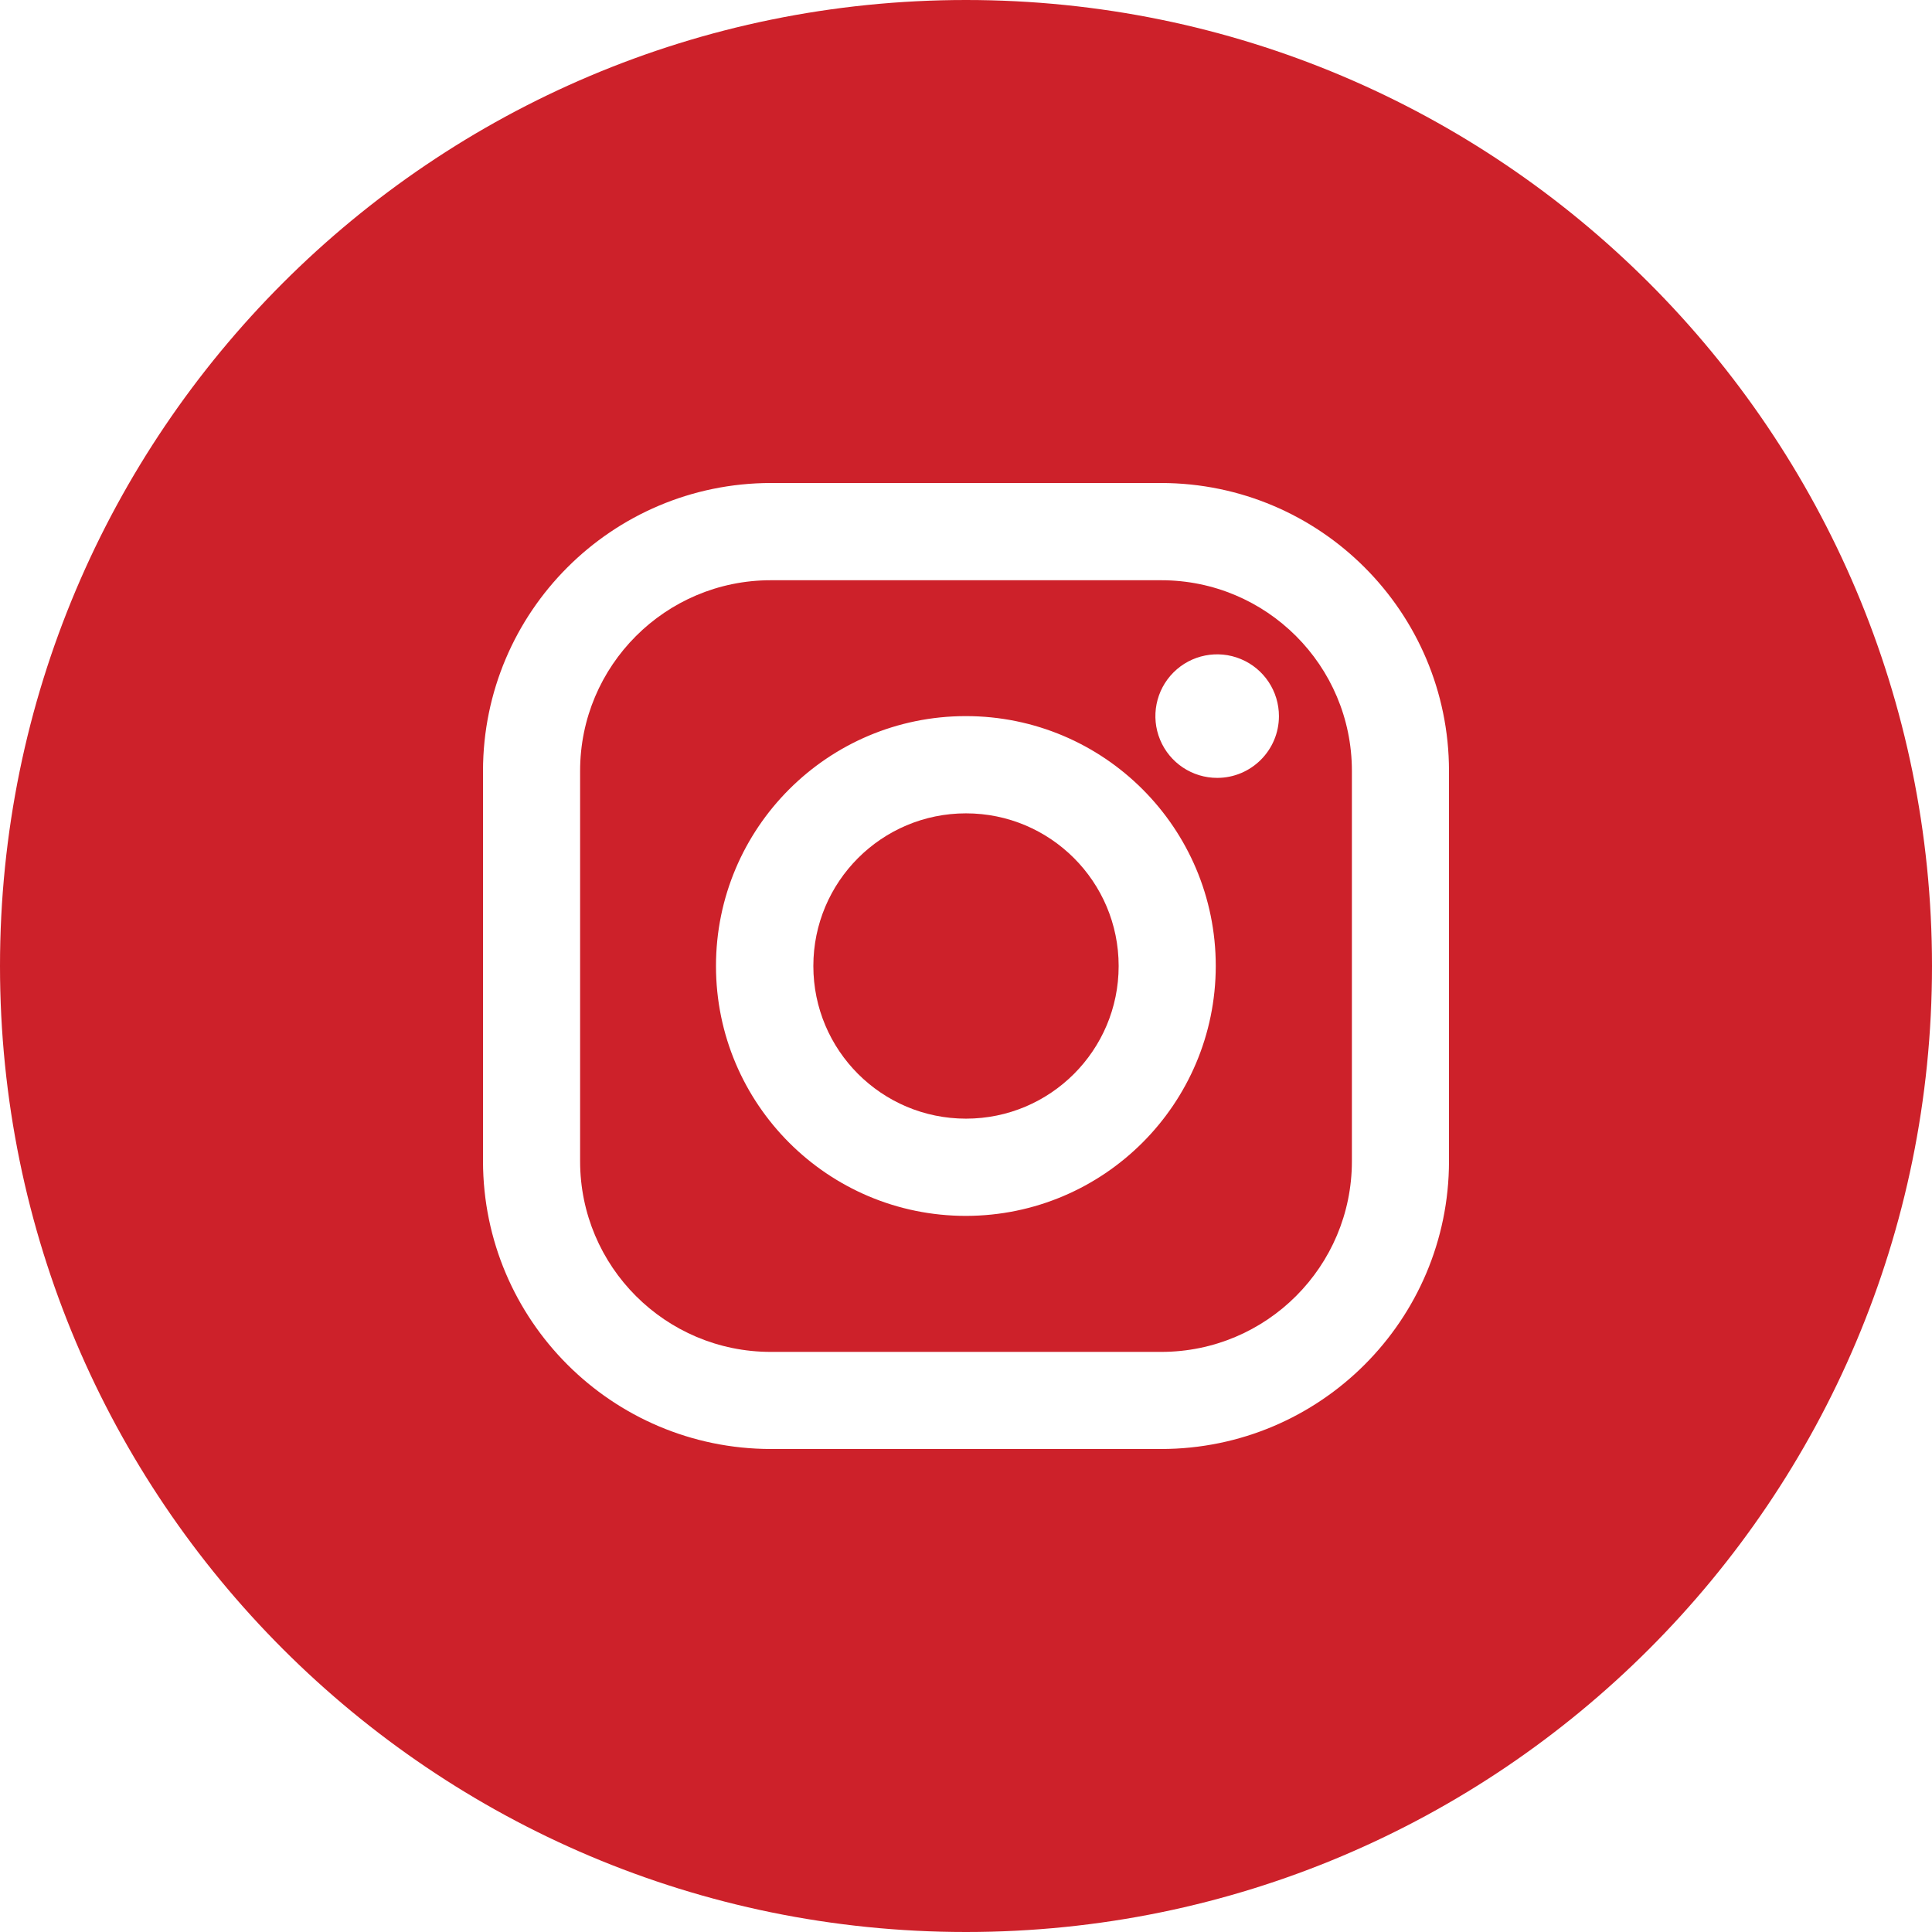
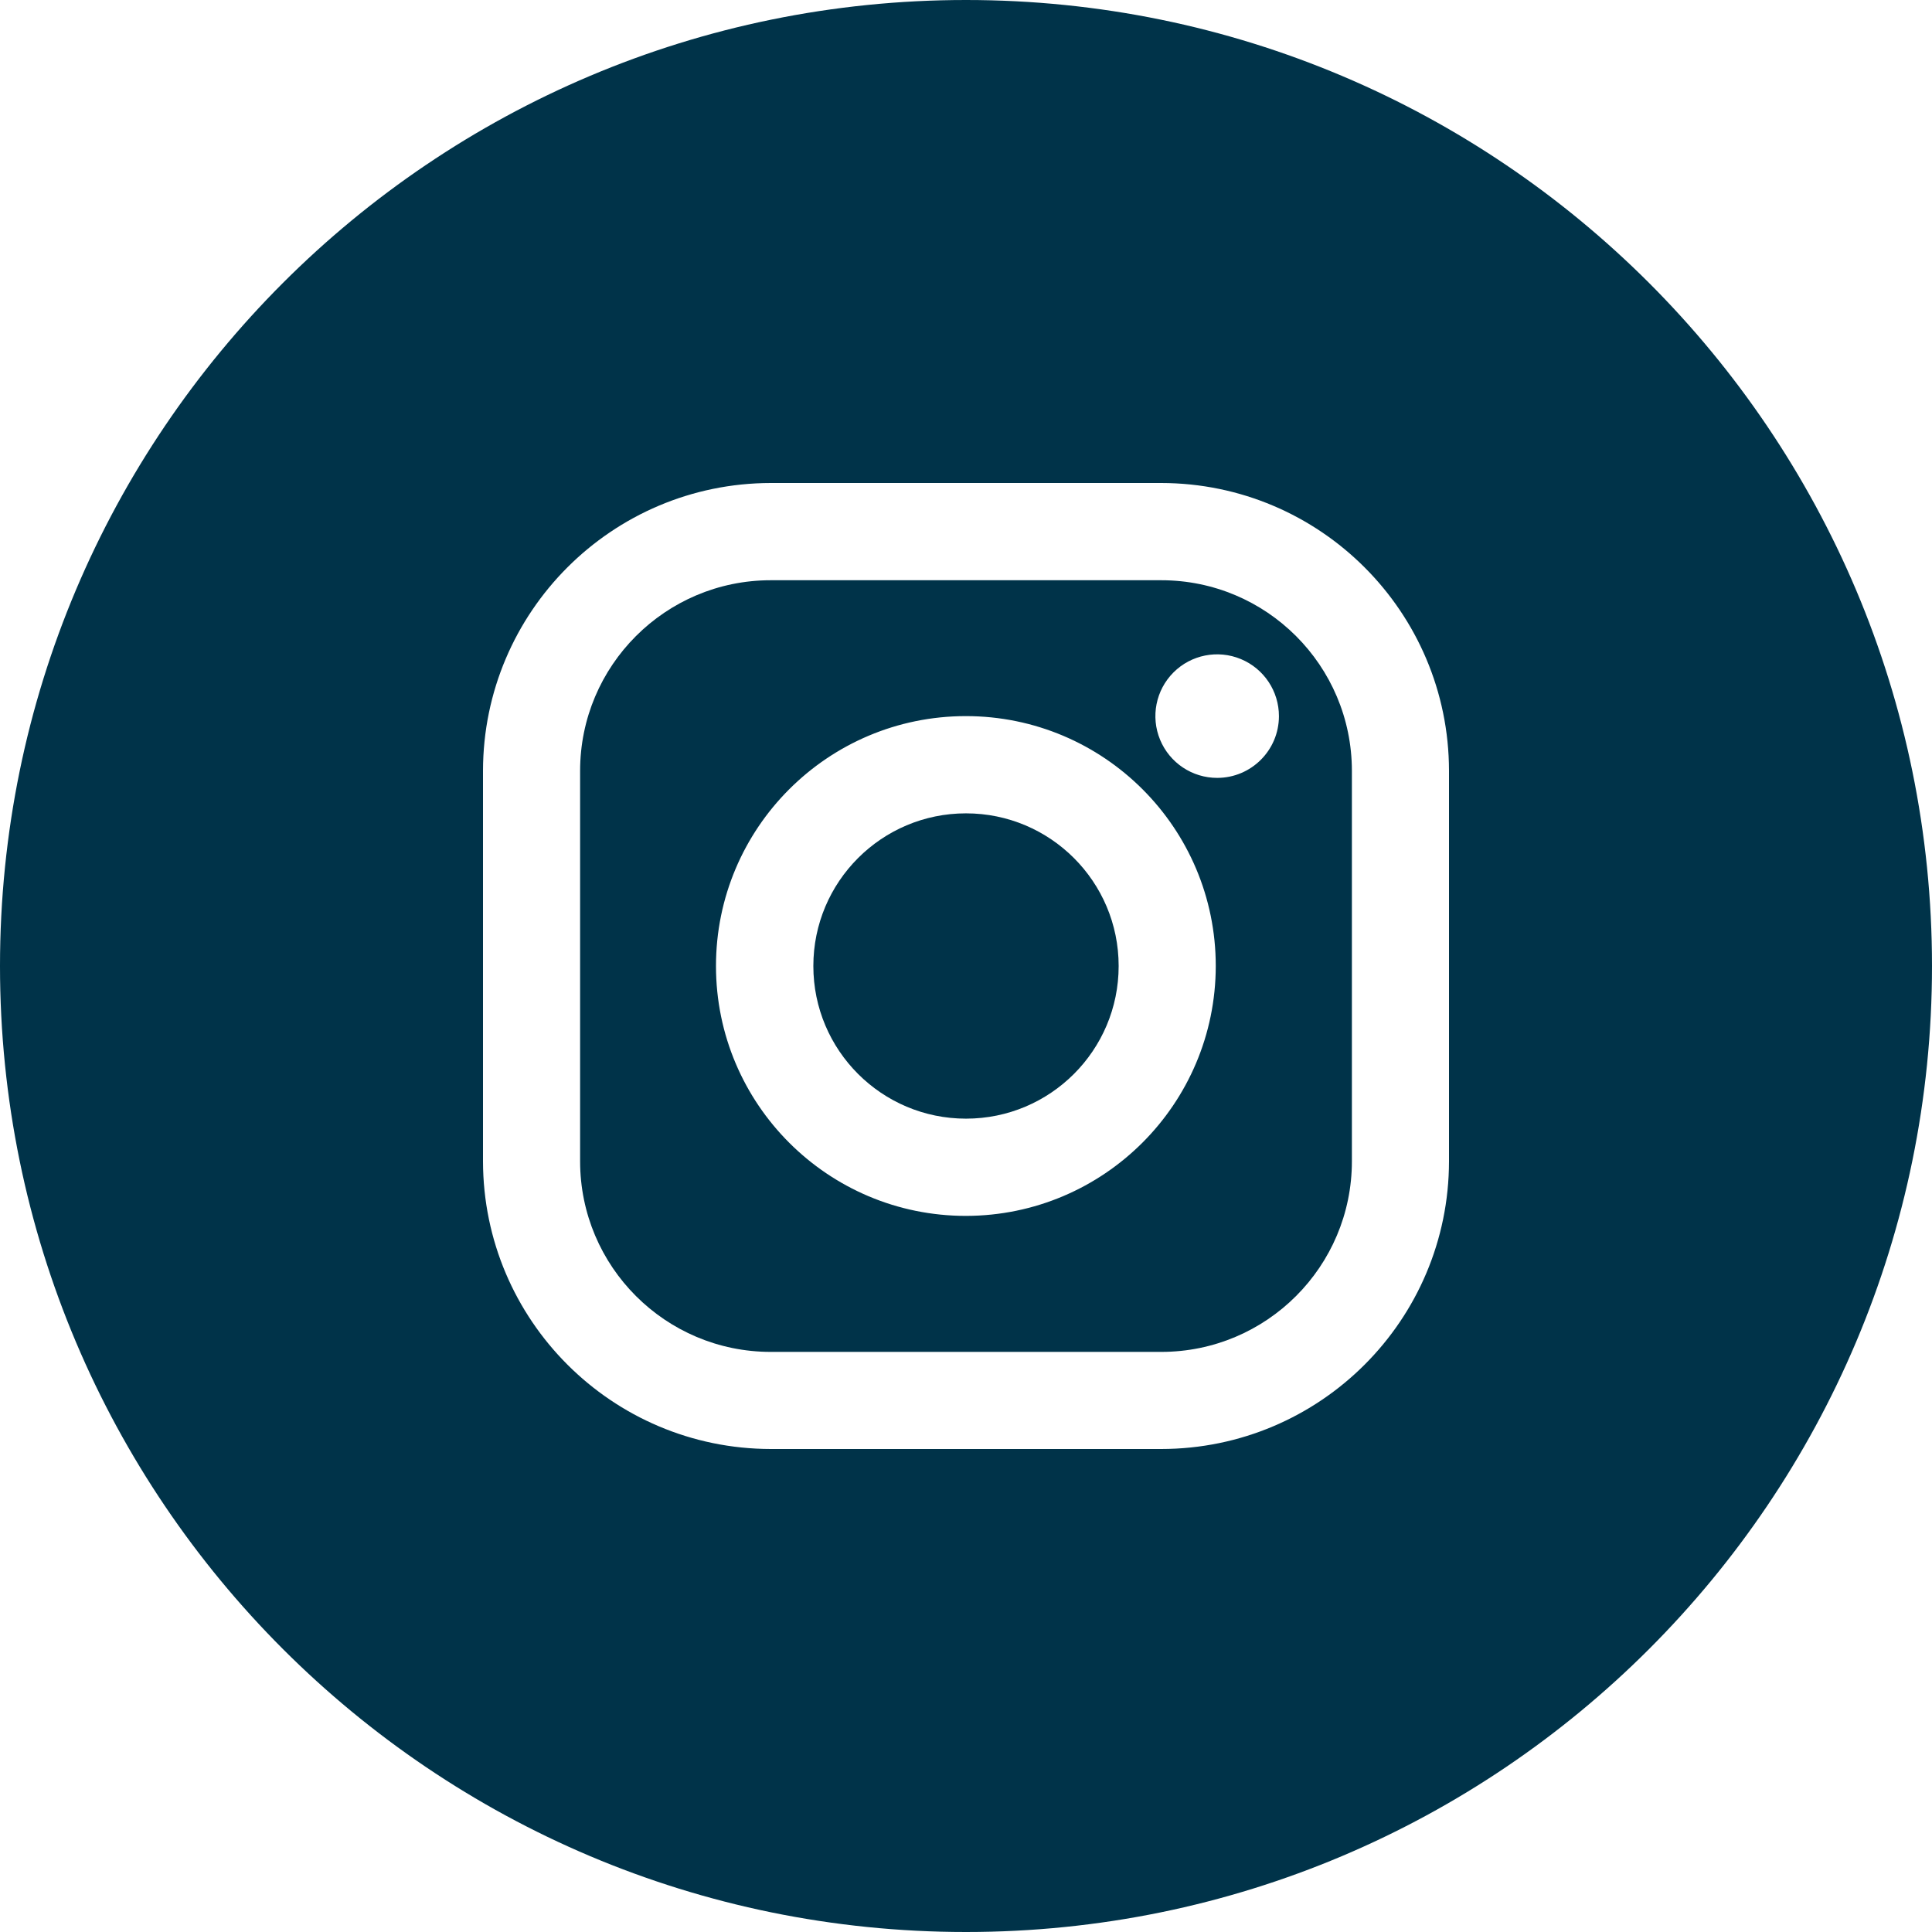
- <svg xmlns="http://www.w3.org/2000/svg" height="512" fill="#cd212a" viewBox="0 0 152 152" width="512">
+ <svg xmlns="http://www.w3.org/2000/svg" height="512" fill="#003349" viewBox="0 0 152 152" width="512">
  <g id="Layer_2" data-name="Layer 2">
    <g id="_05.instagram" data-name="05.instagram">
      <circle cx="76" cy="76" r="12.01" />
      <path d="m91.36 45.65h-30.72a15 15 0 0 0 -15 15v30.71a15 15 0 0 0 15 15h30.72a15 15 0 0 0 15-15v-30.72a15 15 0 0 0 -15-14.99zm-15.36 50.01a19.66 19.66 0 1 1 19.65-19.66 19.68 19.68 0 0 1 -19.65 19.66zm19.77-34.46a4.86 4.86 0 1 1 4.85-4.85 4.86 4.86 0 0 1 -4.85 4.85z" />
      <path d="m76 0a76 76 0 1 0 76 76 76 76 0 0 0 -76-76zm38 91.36a22.66 22.66 0 0 1 -22.64 22.64h-30.72a22.67 22.67 0 0 1 -22.64-22.64v-30.72a22.67 22.67 0 0 1 22.64-22.64h30.72a22.67 22.67 0 0 1 22.64 22.64z" />
    </g>
  </g>
</svg>
